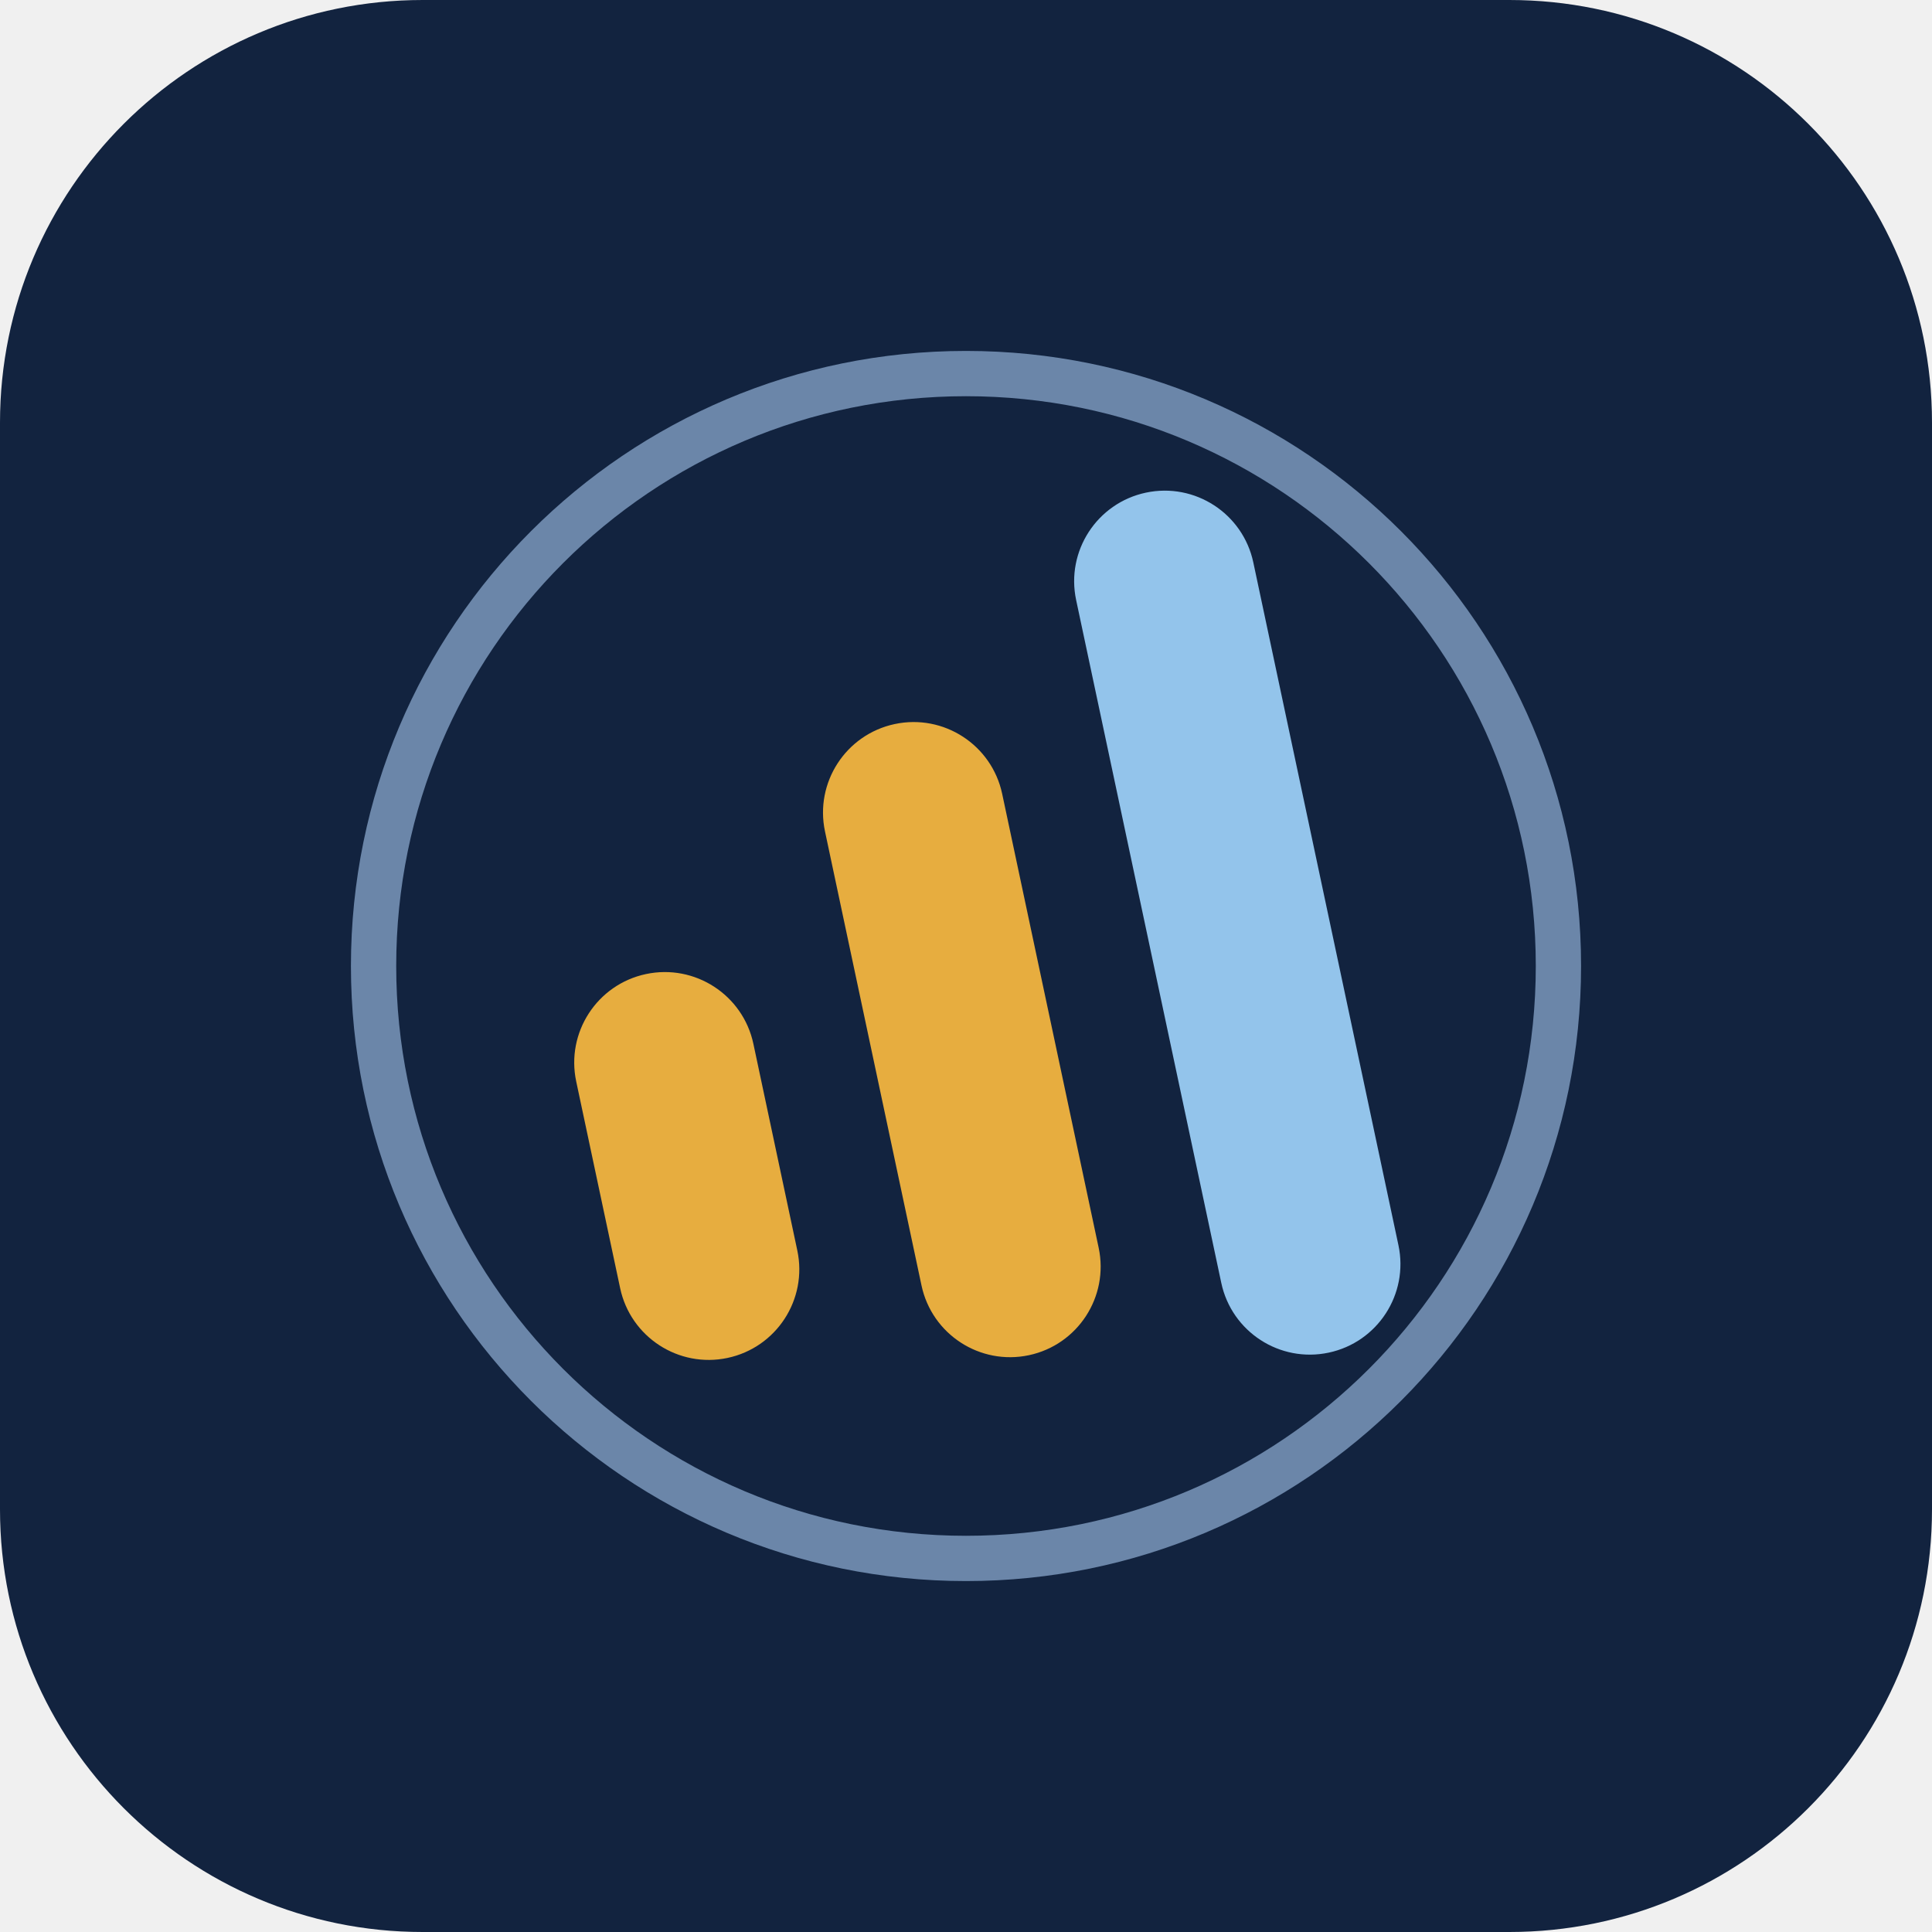
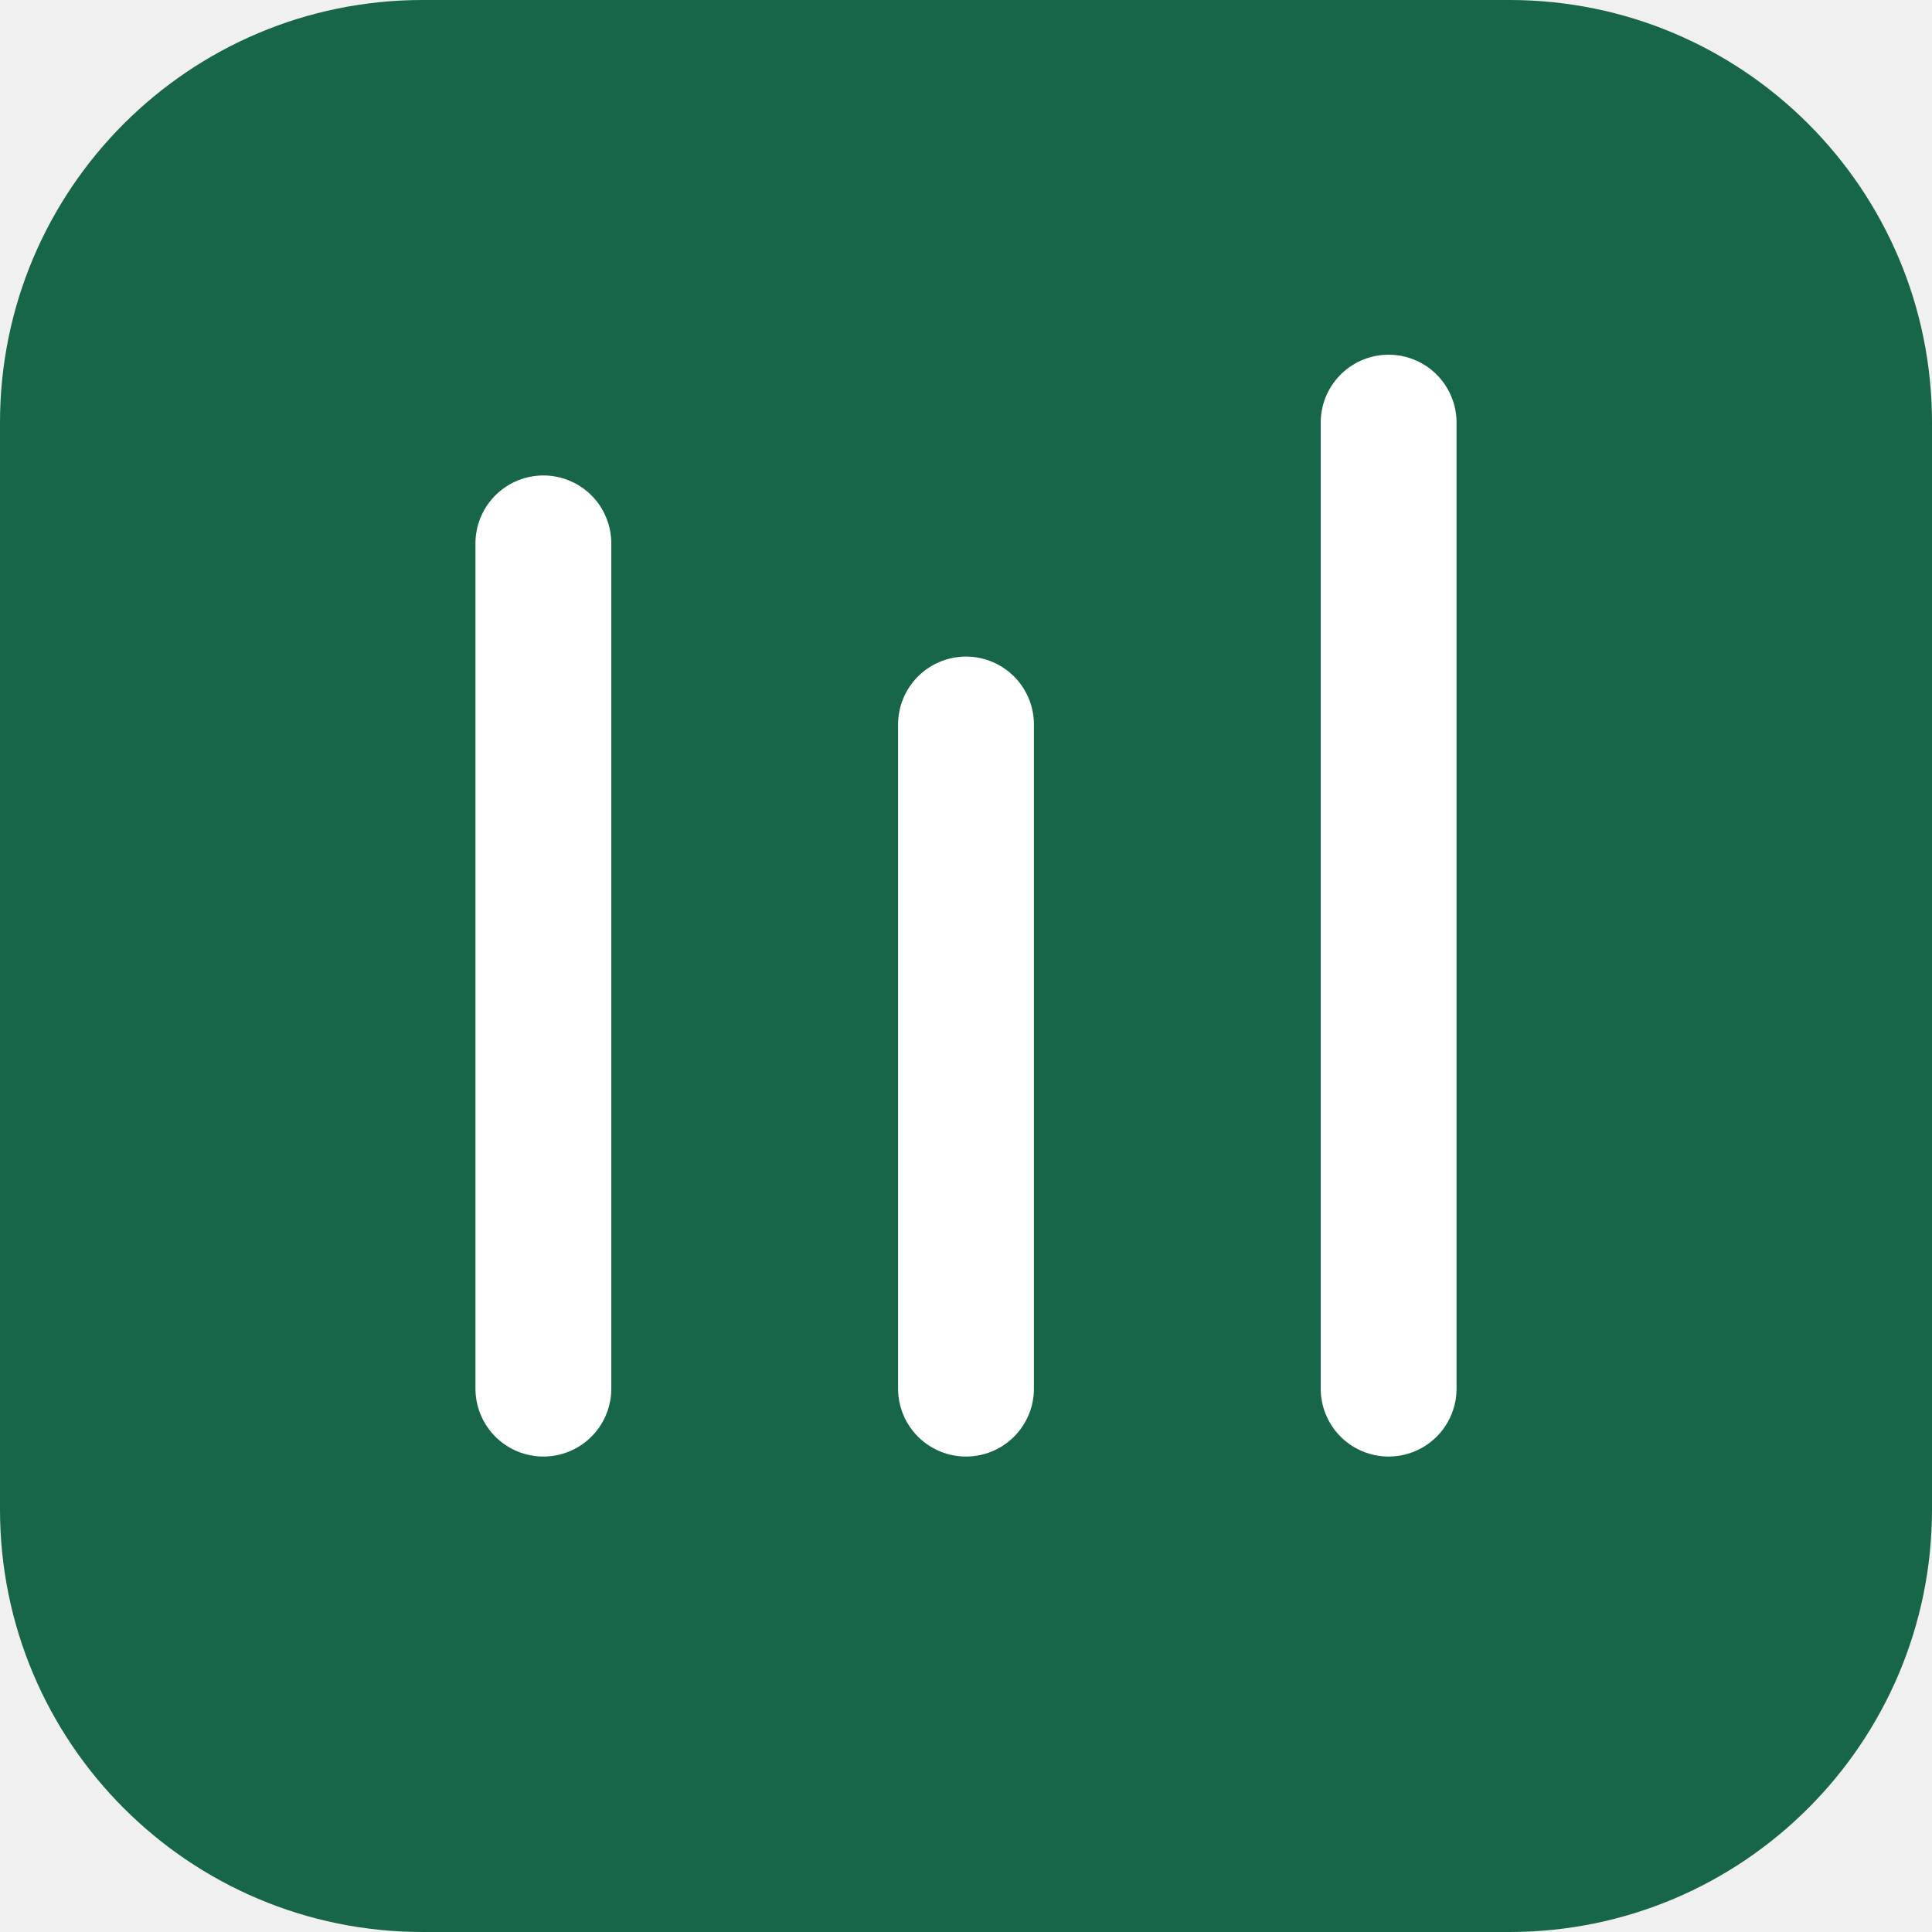
<svg xmlns="http://www.w3.org/2000/svg" viewBox="0 0 512 512">
-   <rect width="512" height="512" rx="112" fill="#12233f" />
-   <circle cx="256" cy="256" r="157" fill="none" stroke="#6b86a9" stroke-width="12" />
-   <rect x="158" y="257" width="48" height="104" rx="24" fill="#e7ad3f" transform="rotate(-12 182 309)" />
-   <rect x="231" y="190" width="48" height="171" rx="24" fill="#e7ad3f" transform="rotate(-12 255 276)" />
-   <rect x="304" y="128" width="48" height="233" rx="24" fill="#93c4eb" transform="rotate(-12 328 245)" />
+   <rect width="512" height="512" rx="112" fill="#176647" />
+   <path d="M144 144v224M256 192v176M368 112v256" fill="none" stroke="#ffffff" stroke-width="36" stroke-linecap="round" />
</svg>
